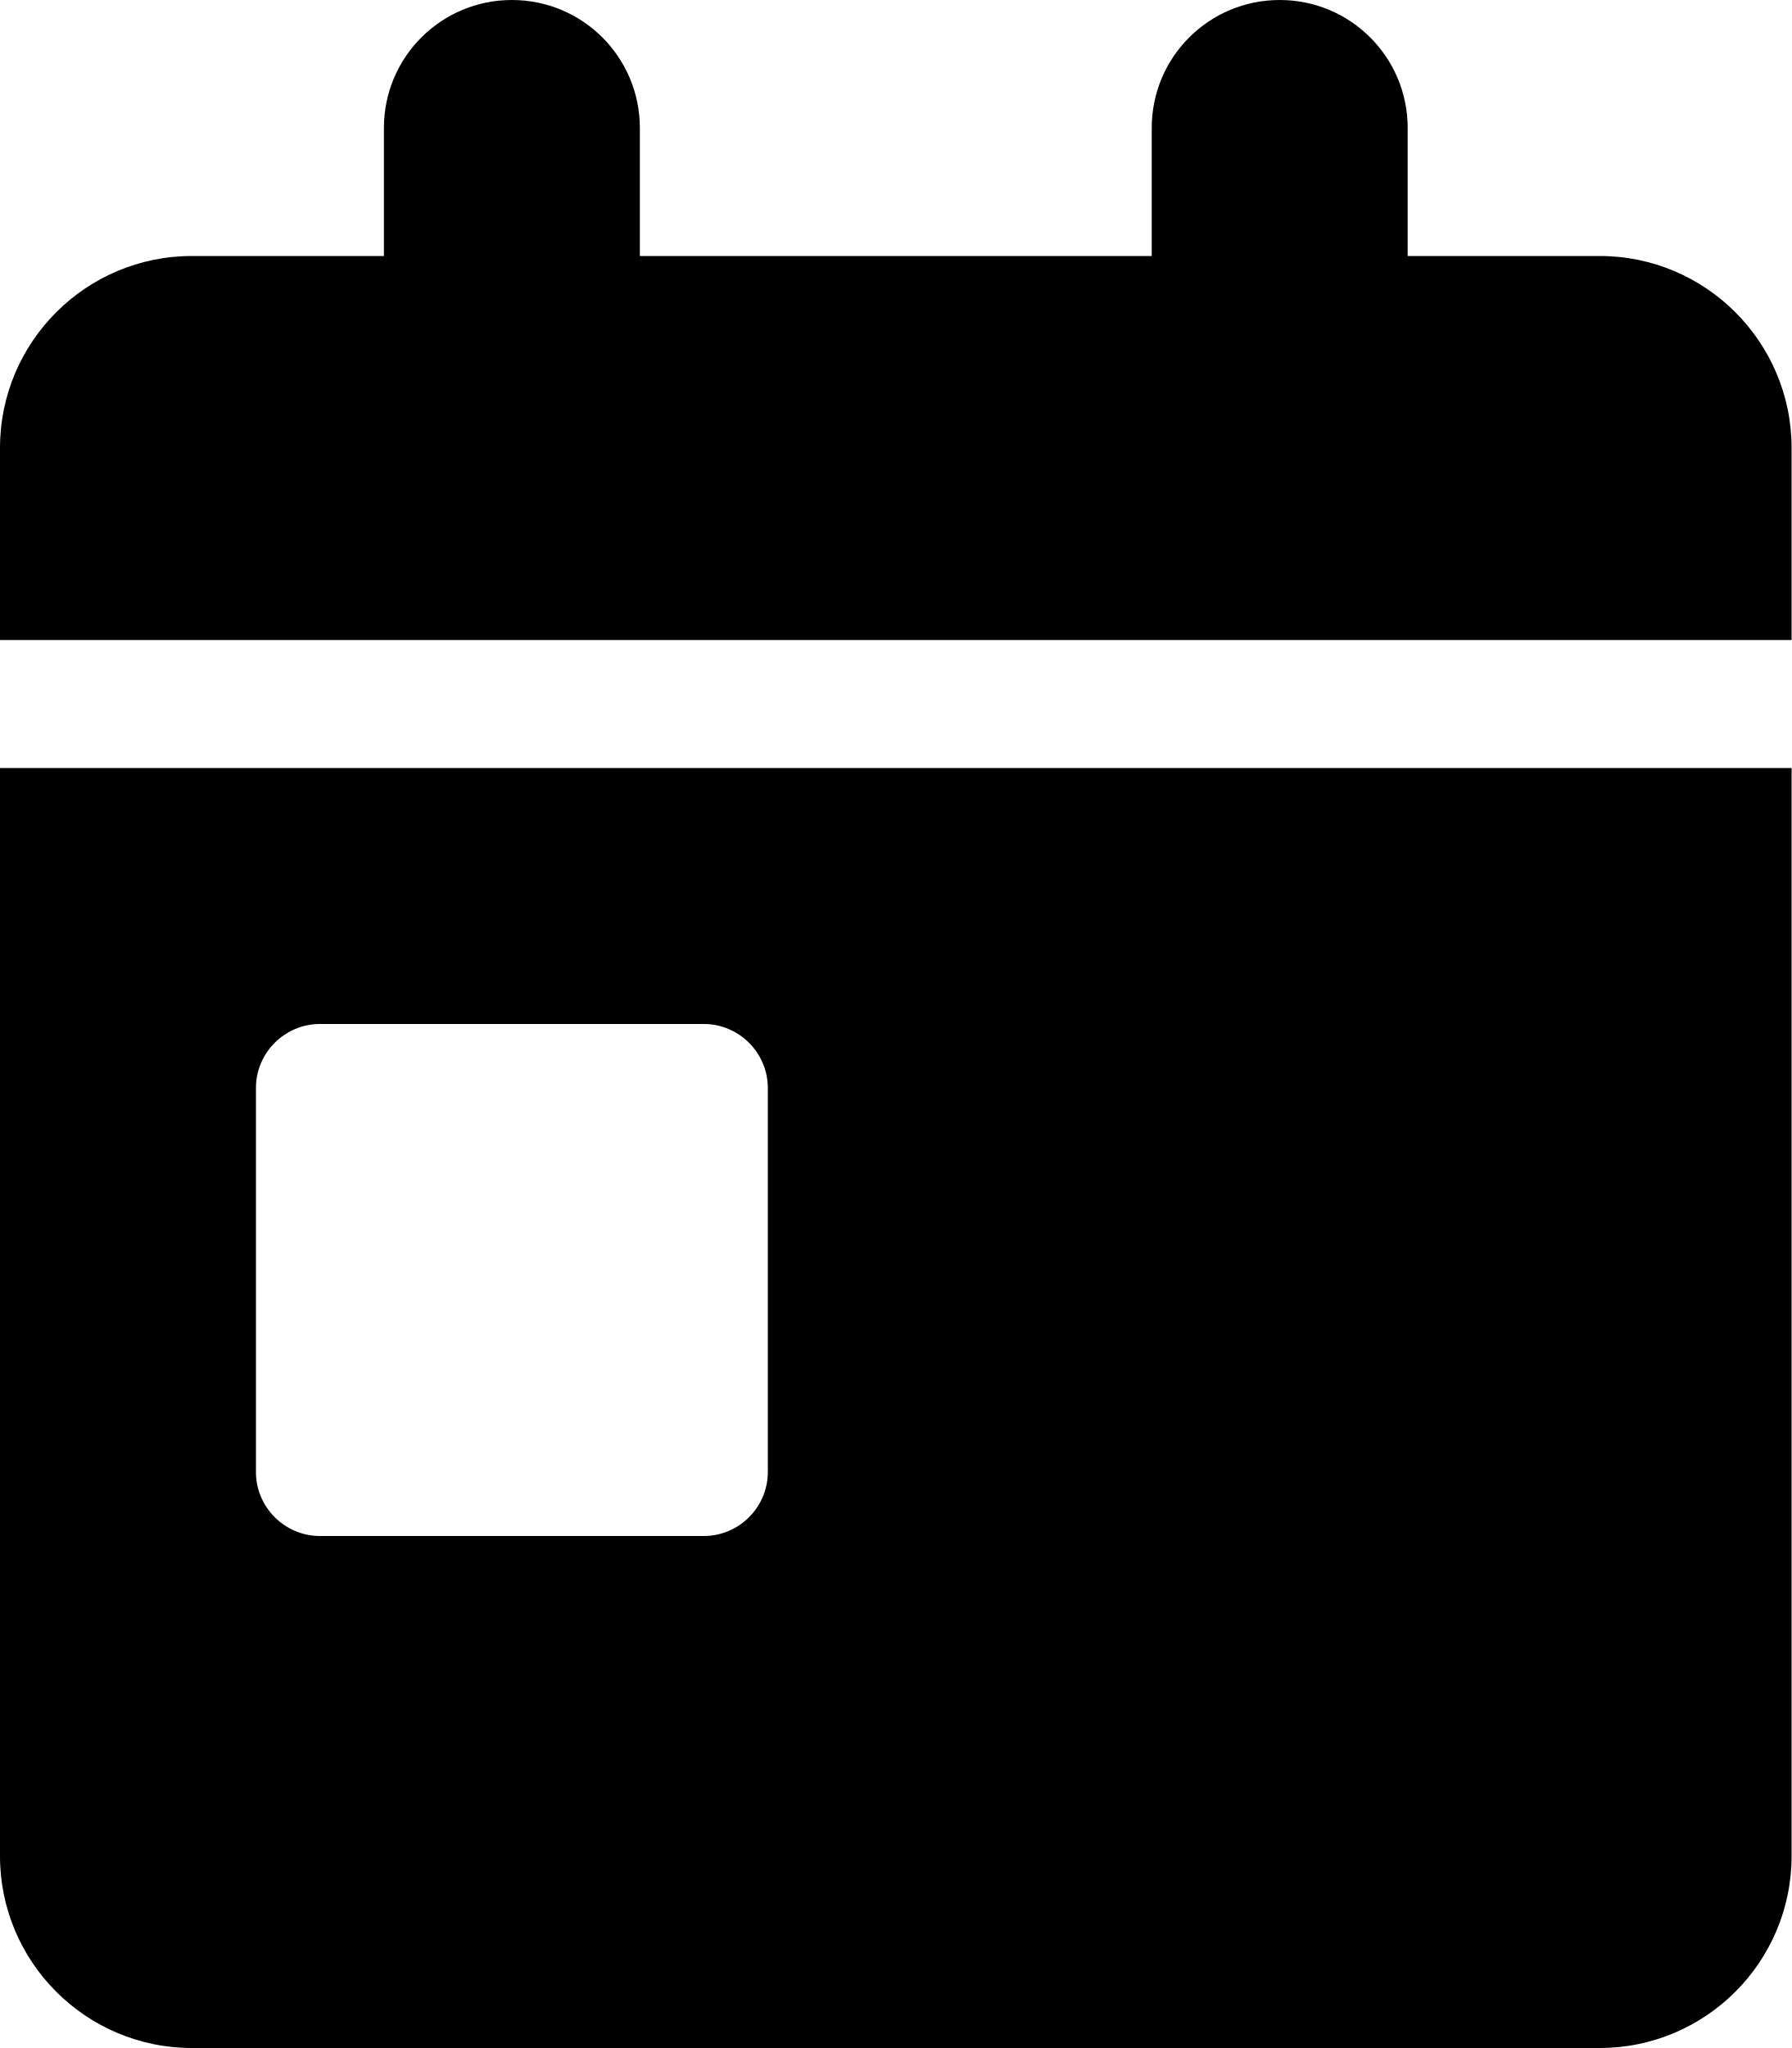
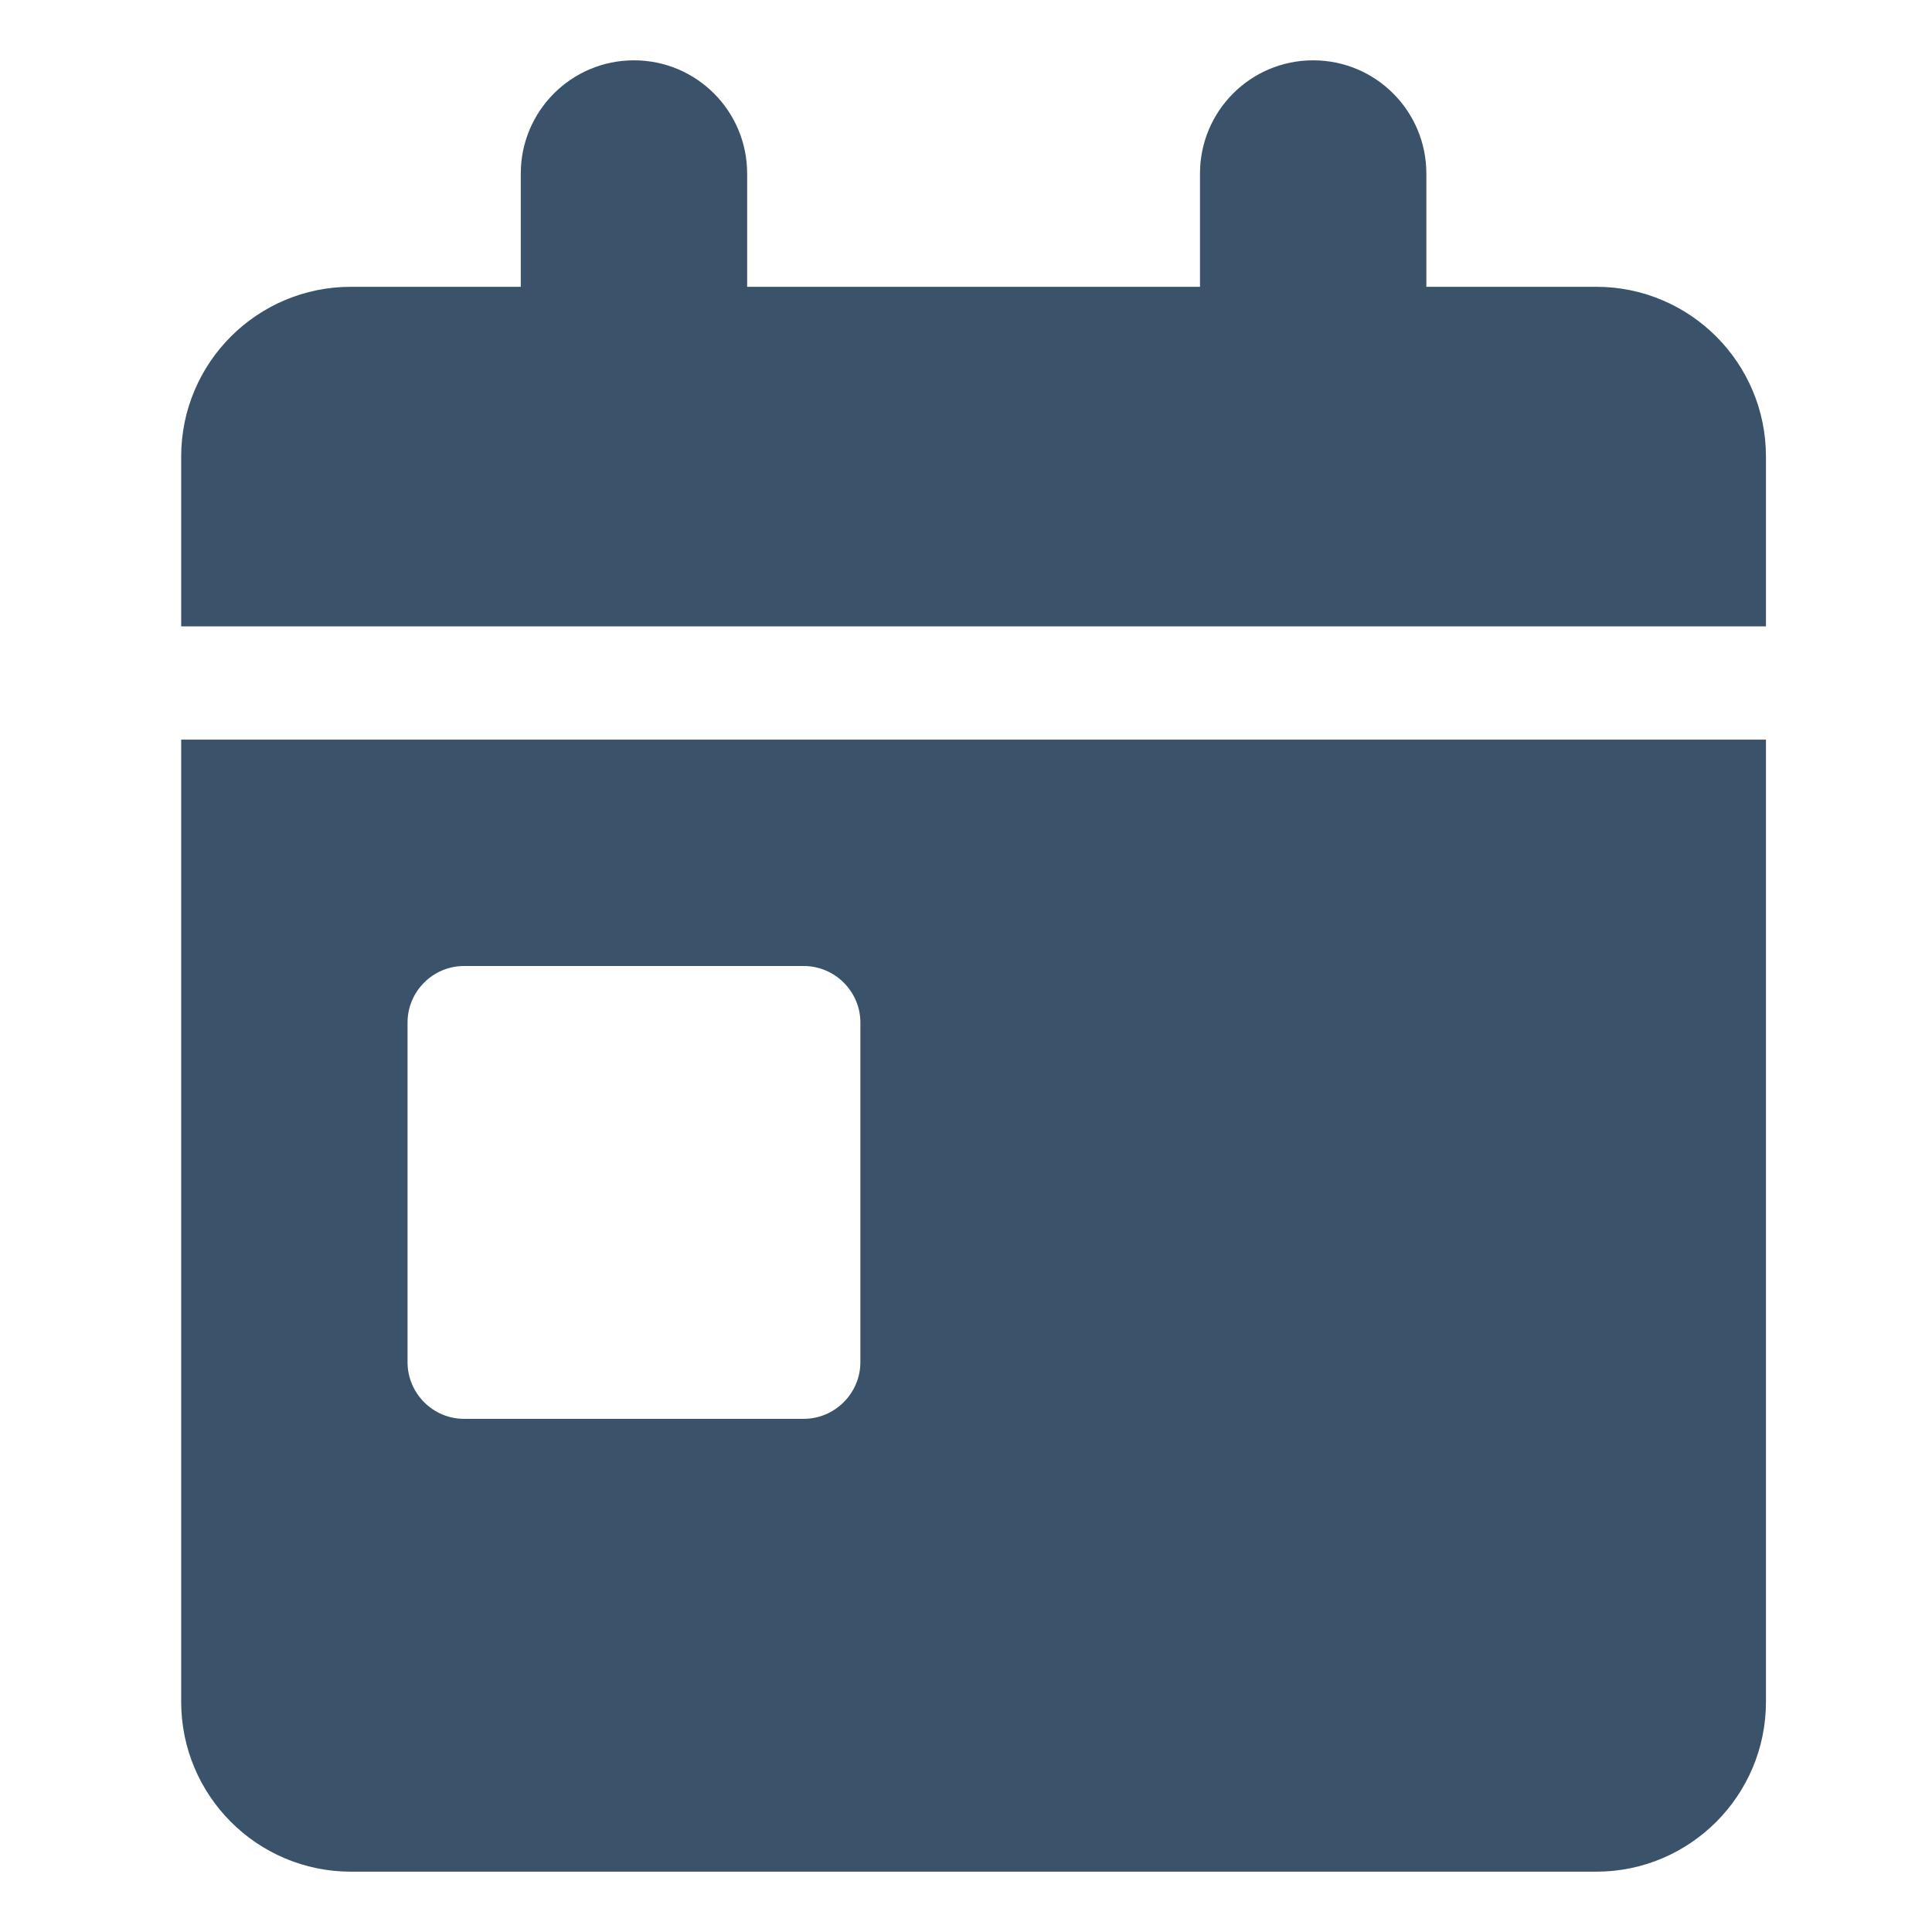
- <svg xmlns="http://www.w3.org/2000/svg" viewBox="0 0 448 512">
-   <path d="M128 0c17.7 0 32 14.3 32 32V64H288V32c0-17.7 14.3-32 32-32s32 14.3 32 32V64h48c26.5 0 48 21.5 48 48v48H0V112C0 85.5 21.5 64 48 64H96V32c0-17.7 14.3-32 32-32zM0 192H448V464c0 26.5-21.5 48-48 48H48c-26.5 0-48-21.5-48-48V192zm80 64c-8.8 0-16 7.2-16 16v96c0 8.8 7.2 16 16 16h96c8.8 0 16-7.2 16-16V272c0-8.8-7.2-16-16-16H80z" />
+ <svg xmlns="http://www.w3.org/2000/svg" width="18" height="18" viewBox="0 0 18 18" fill="none">
+   <path d="M6.961 1.617V2.672H11.18V1.617C11.18 1.035 11.651 0.562 12.234 0.562C12.818 0.562 13.289 1.035 13.289 1.617V2.672H14.871C15.745 2.672 16.453 3.38 16.453 4.254V5.836H1.688V4.254C1.688 3.38 2.396 2.672 3.27 2.672H4.852V1.617C4.852 1.035 5.323 0.562 5.906 0.562C6.49 0.562 6.961 1.035 6.961 1.617ZM1.688 6.891H16.453V15.855C16.453 16.729 15.745 17.438 14.871 17.438H3.27C2.396 17.438 1.688 16.729 1.688 15.855V6.891ZM4.324 9C4.033 9 3.797 9.237 3.797 9.527V12.691C3.797 12.981 4.033 13.219 4.324 13.219H7.488C7.778 13.219 8.016 12.981 8.016 12.691V9.527C8.016 9.237 7.778 9 7.488 9H4.324Z" fill="#3A536B" />
</svg>
